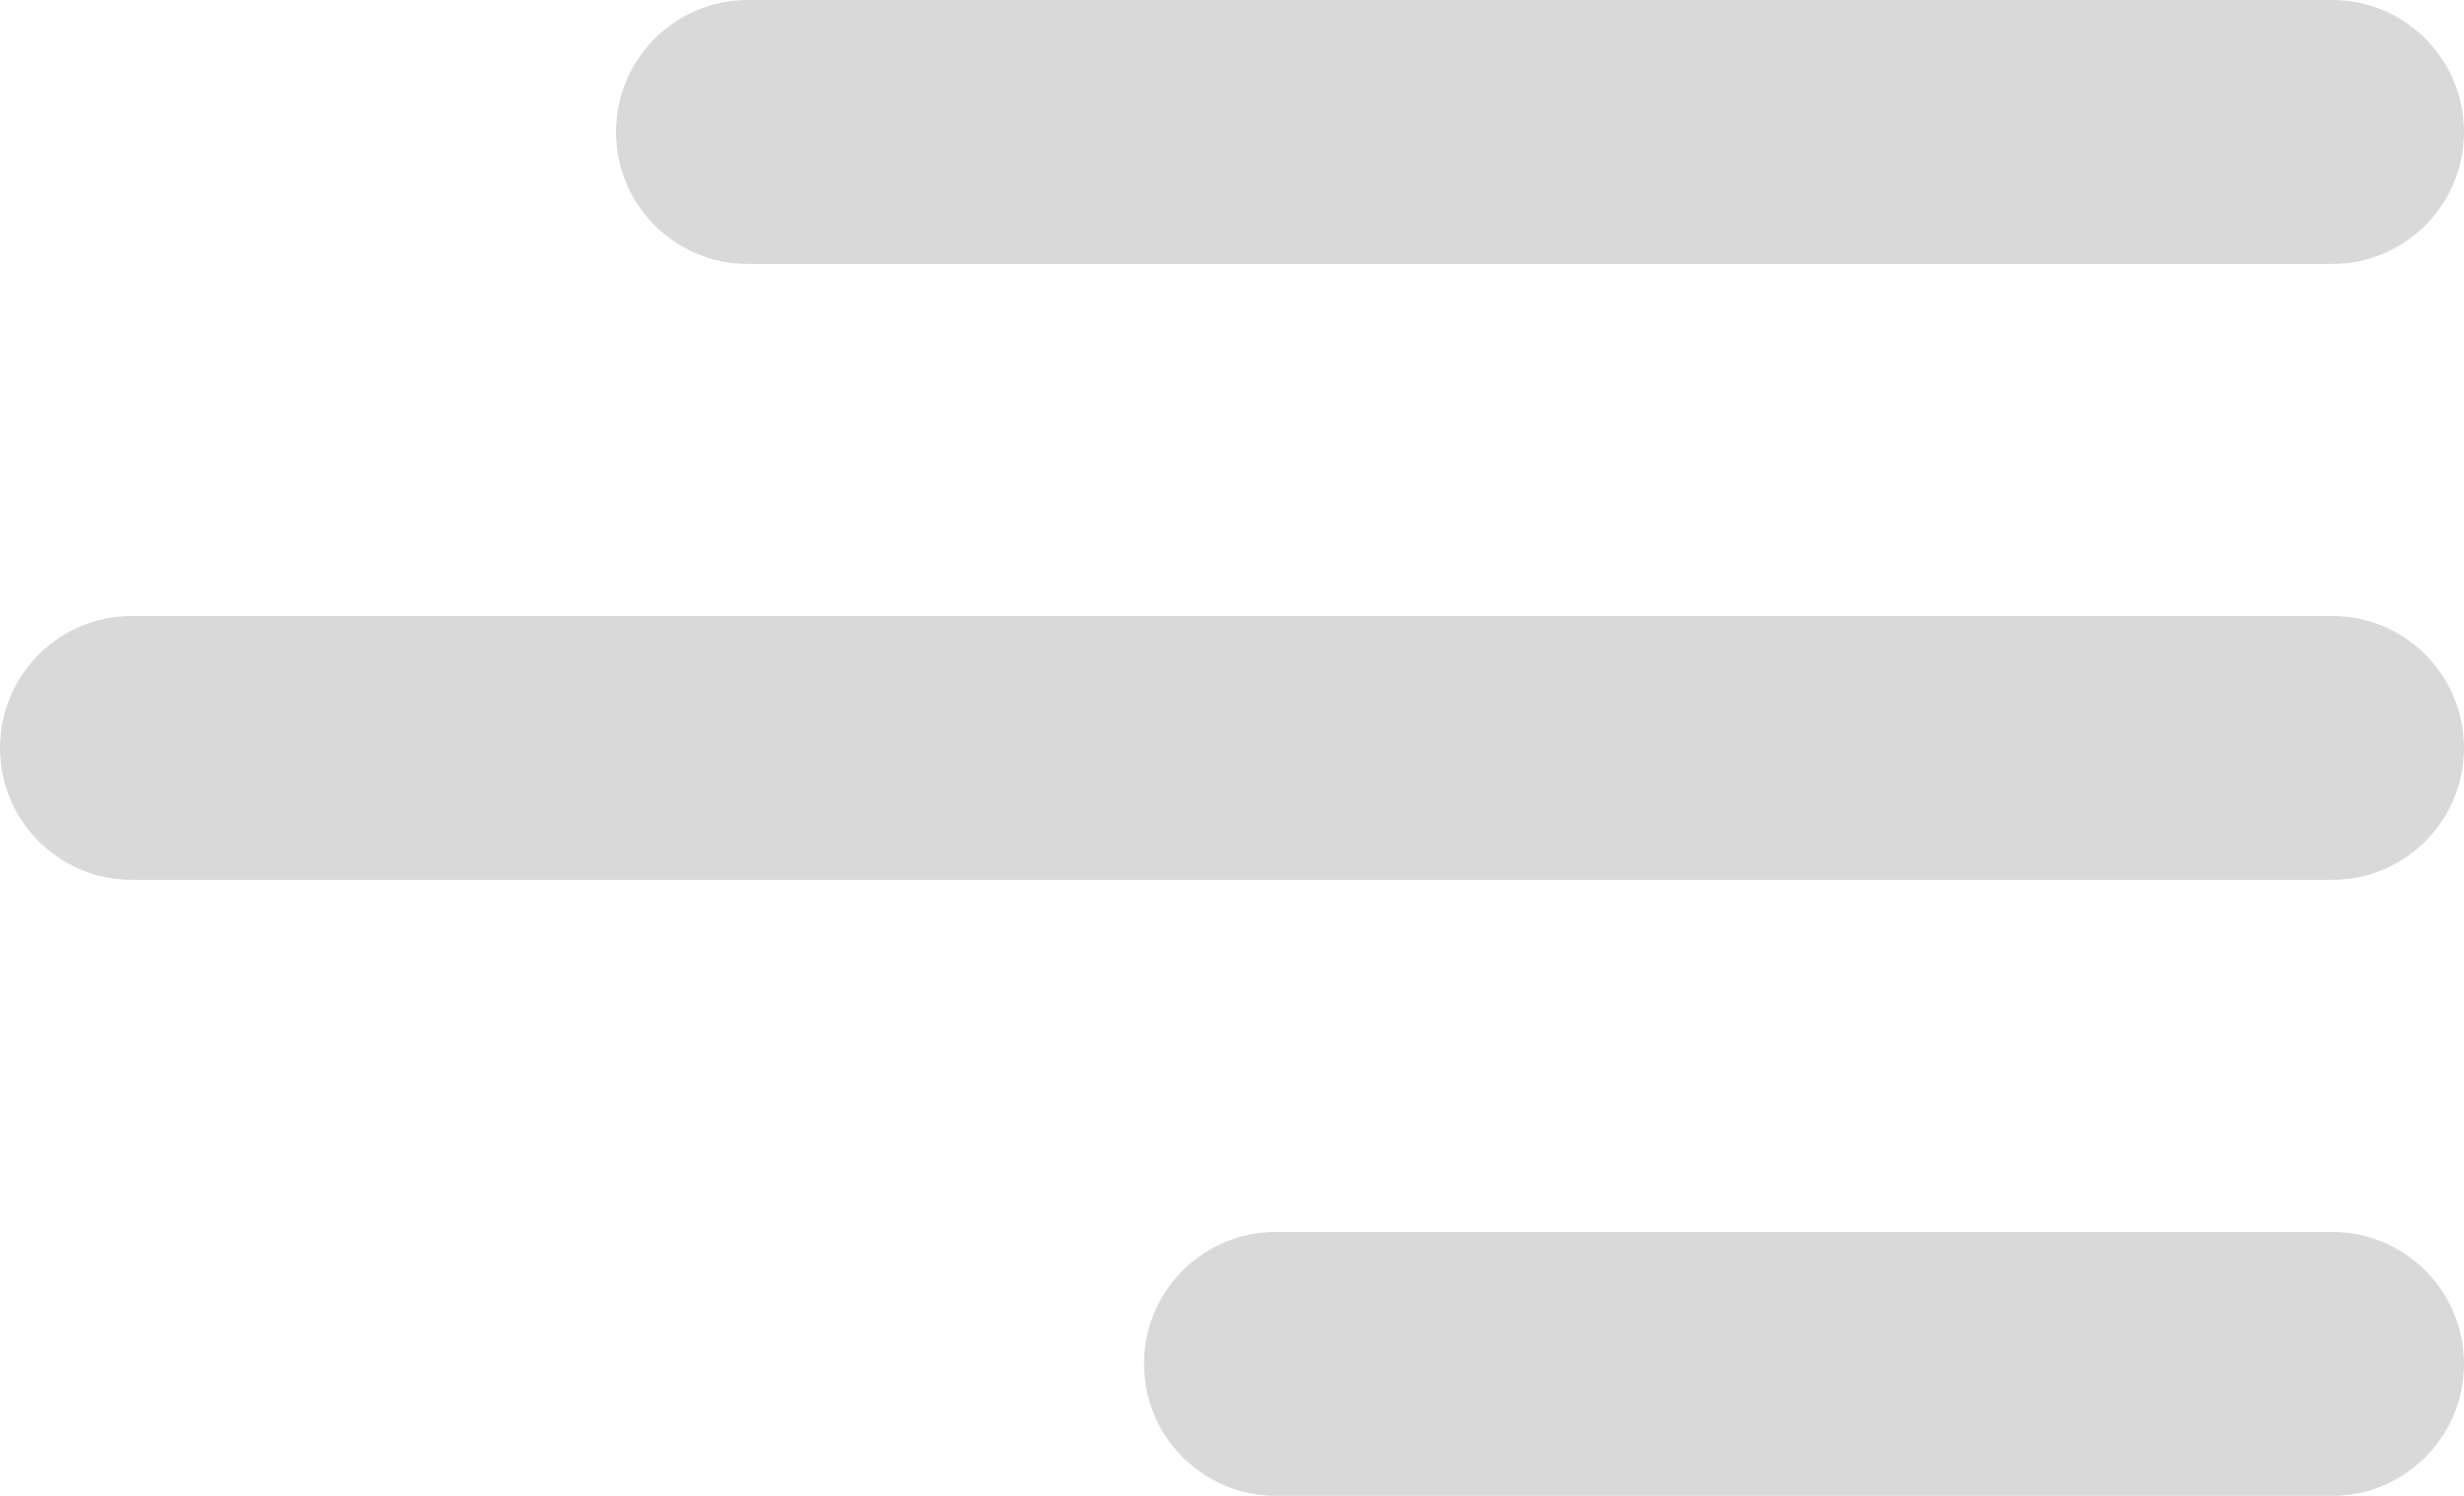
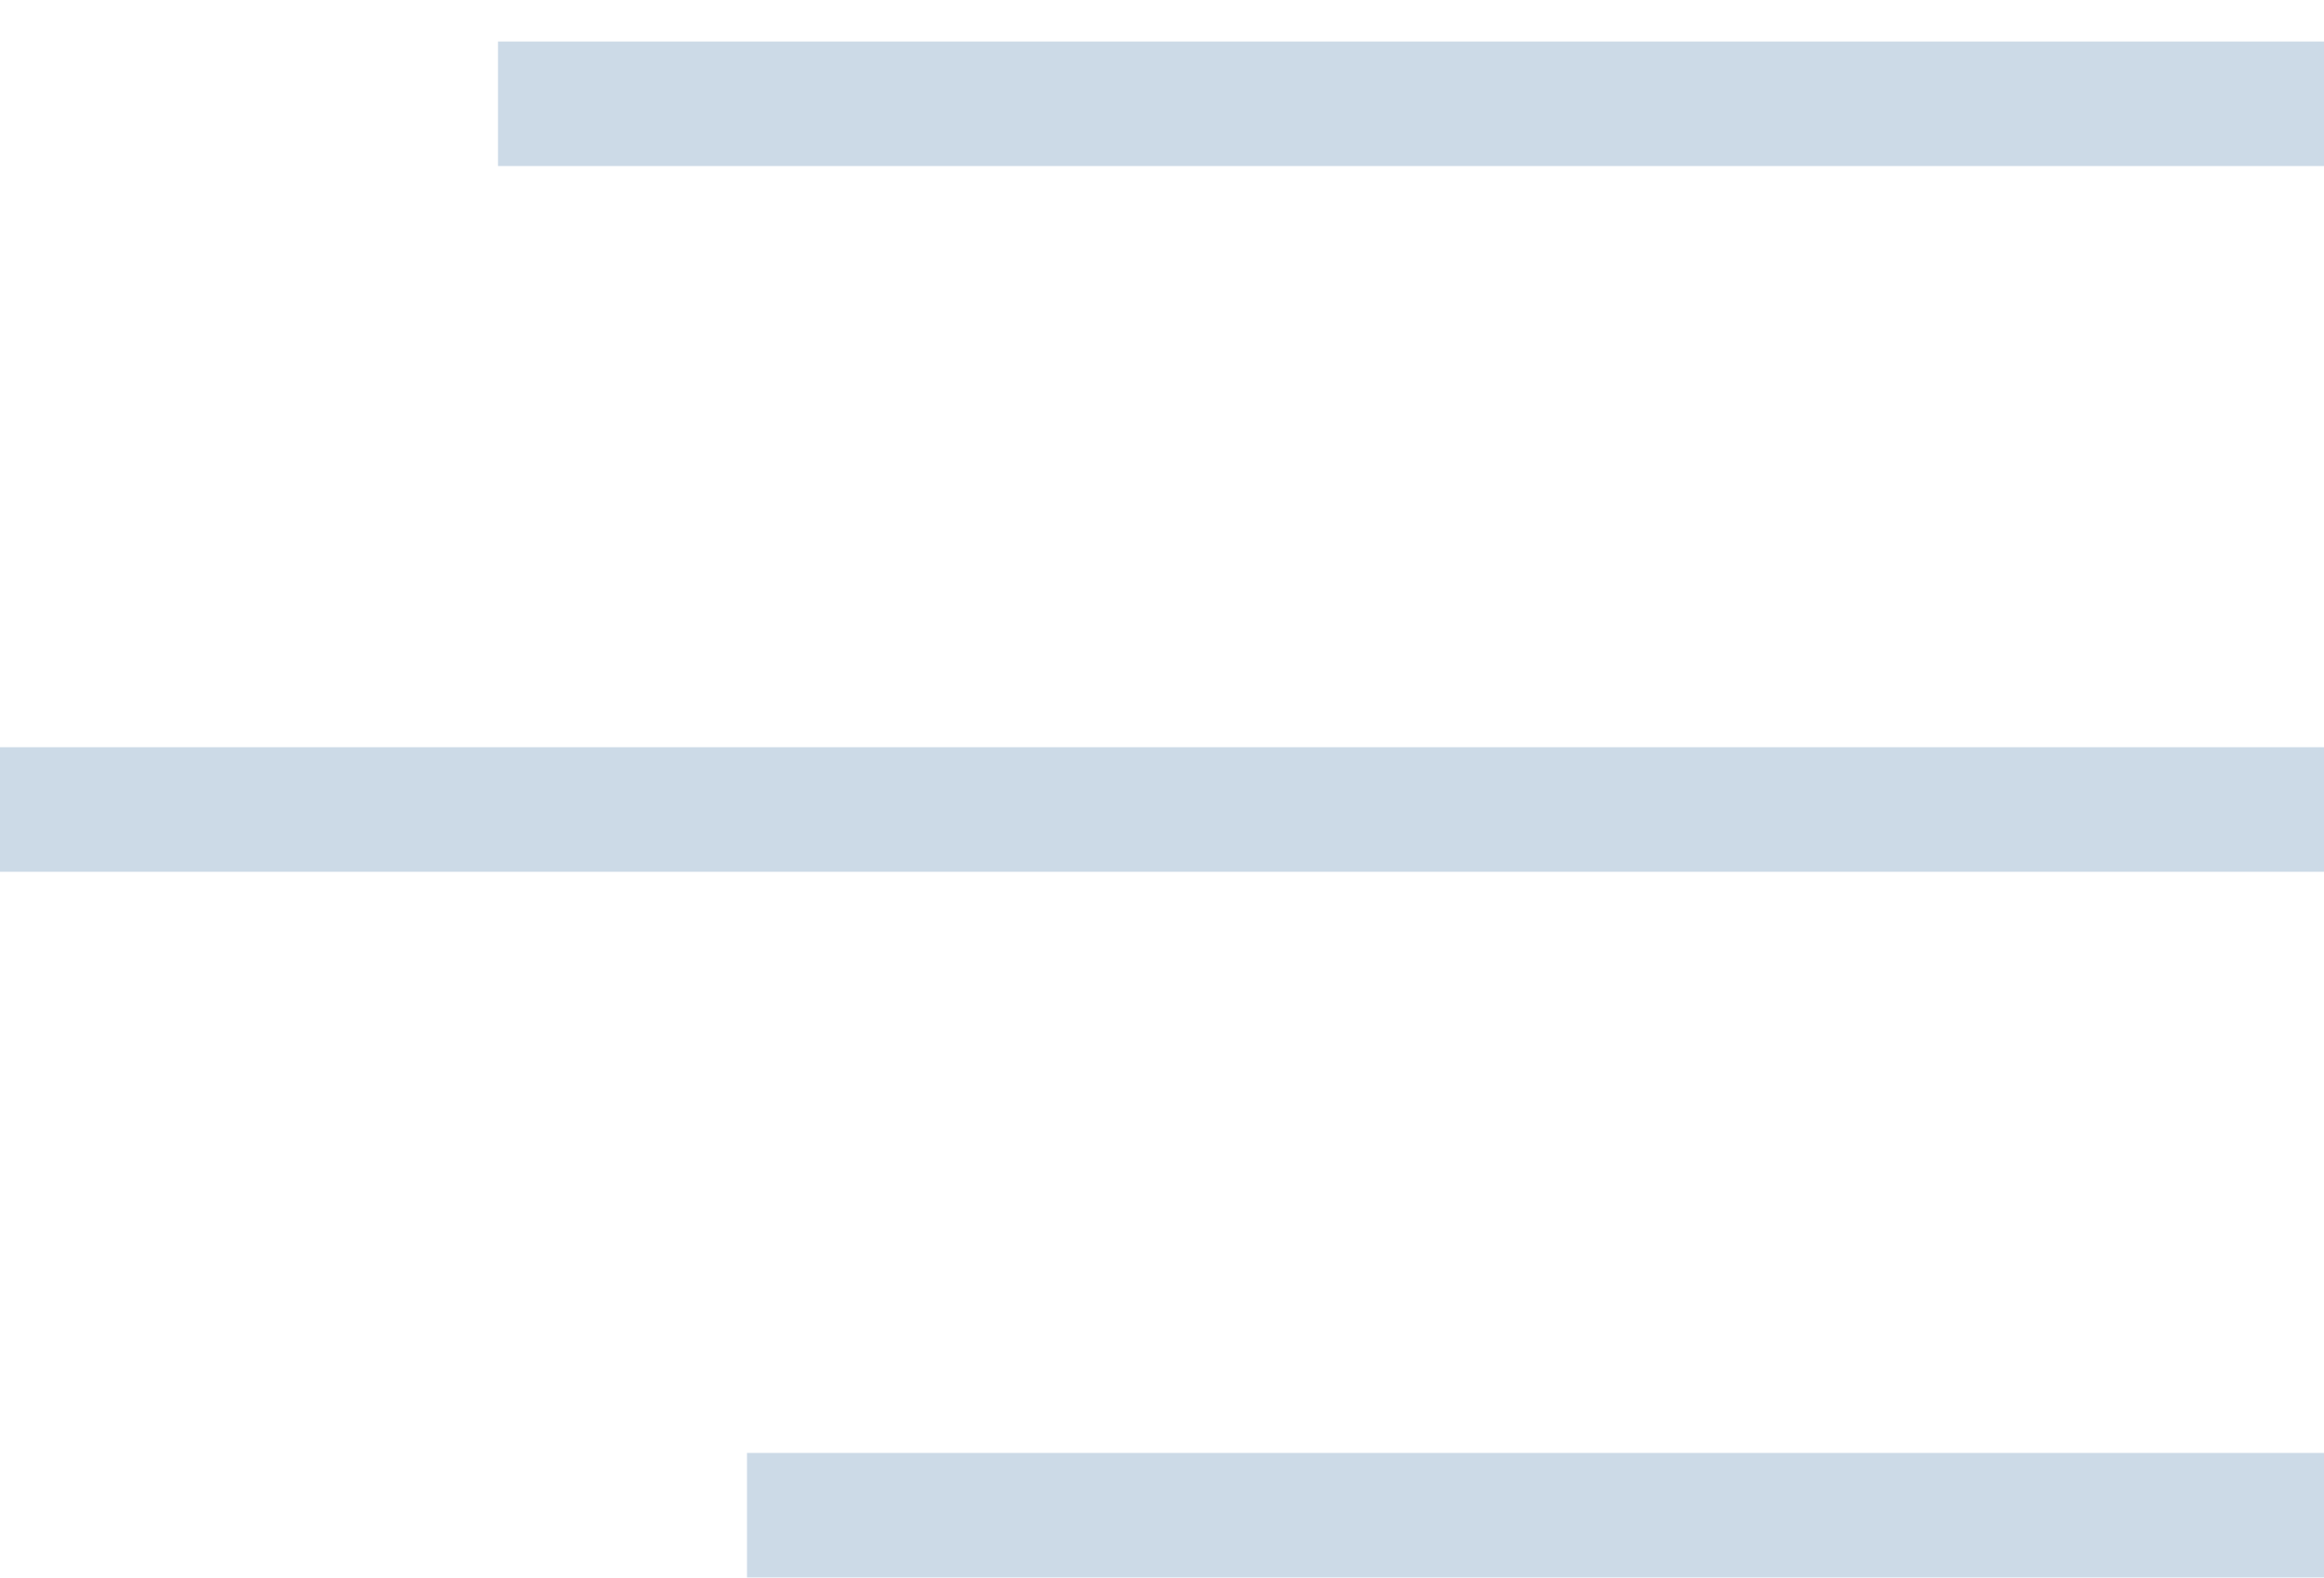
- <svg xmlns="http://www.w3.org/2000/svg" width="28" height="17" viewBox="0 0 28 17" fill="none">
-   <rect x="7" width="21" height="3" rx="1.5" fill="#D9D9D9" />
-   <rect y="7" width="28" height="3" rx="1.5" fill="#D9D9D9" />
-   <rect x="13" y="14" width="15" height="3" rx="1.5" fill="#D9D9D9" />
+ <svg xmlns="http://www.w3.org/2000/svg" width="28" height="19" viewBox="0 0 28 19" fill="none">
+   <rect x="6" y="0.5" width="22" height="1.5" fill="#CCDAE7" />
+   <rect y="9" width="28" height="1.5" fill="#CCDAE7" />
+   <rect x="9" y="17.5" width="19" height="1.5" fill="#CCDAE7" />
</svg>
